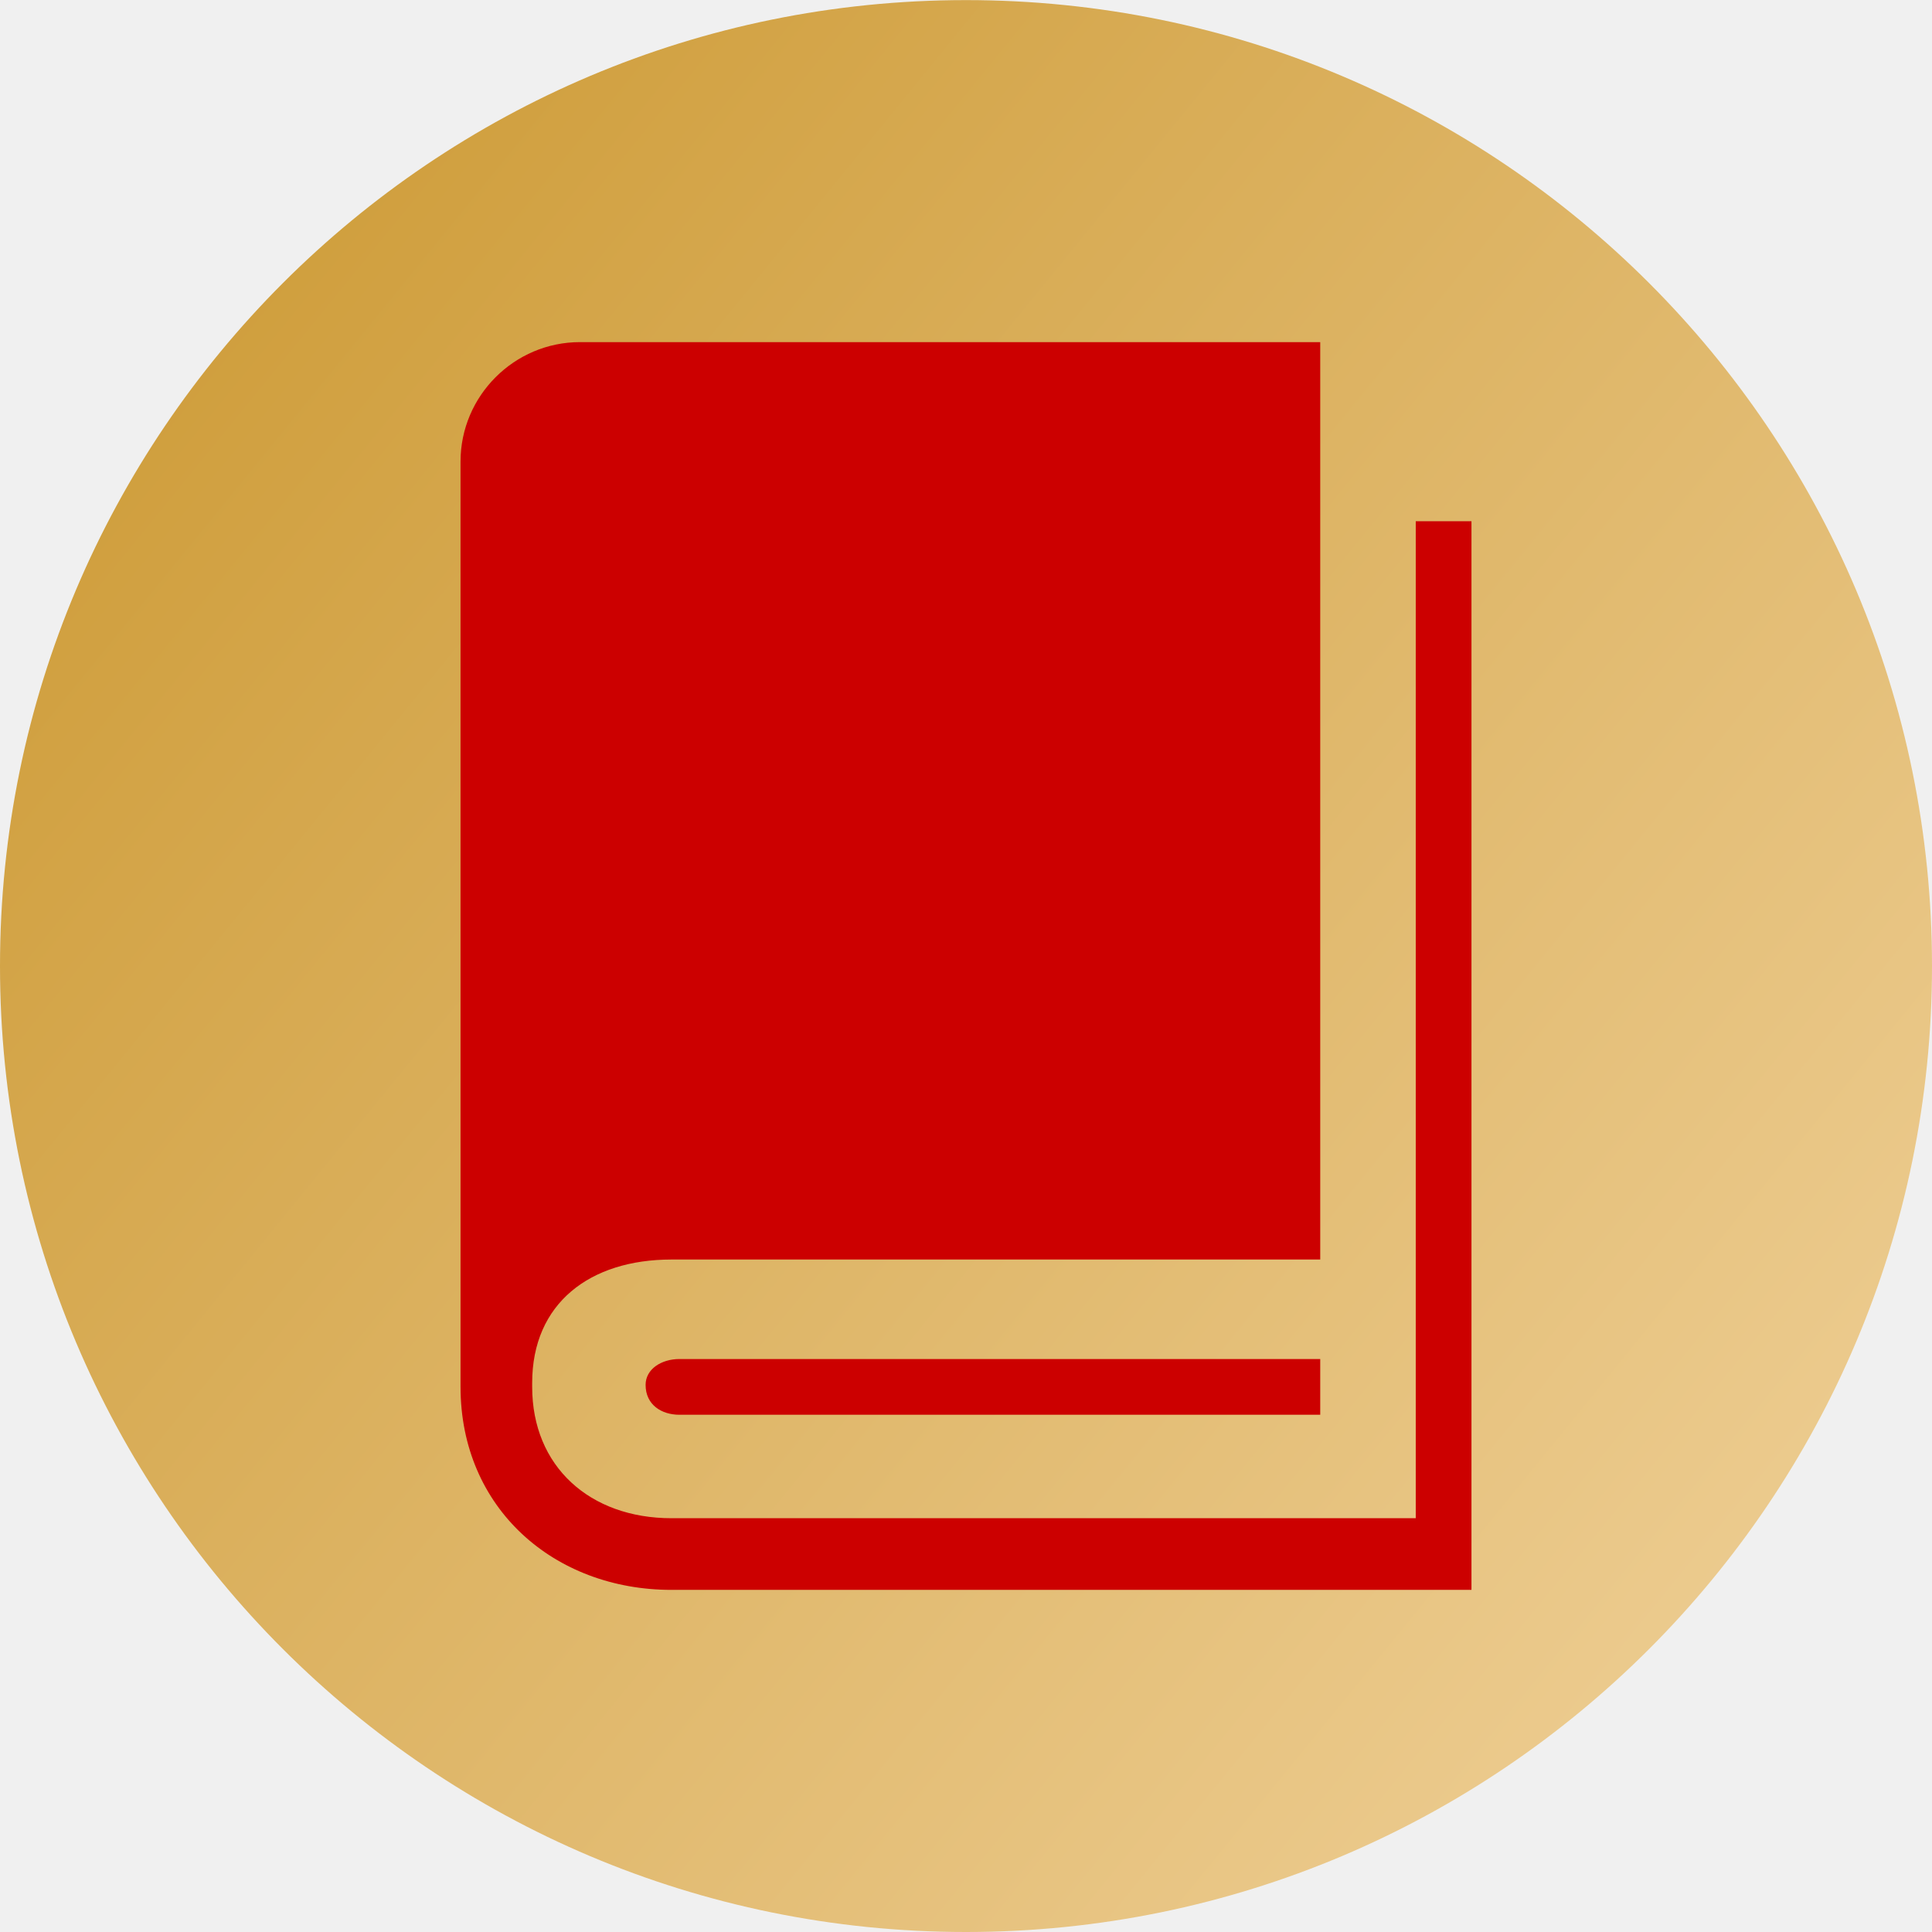
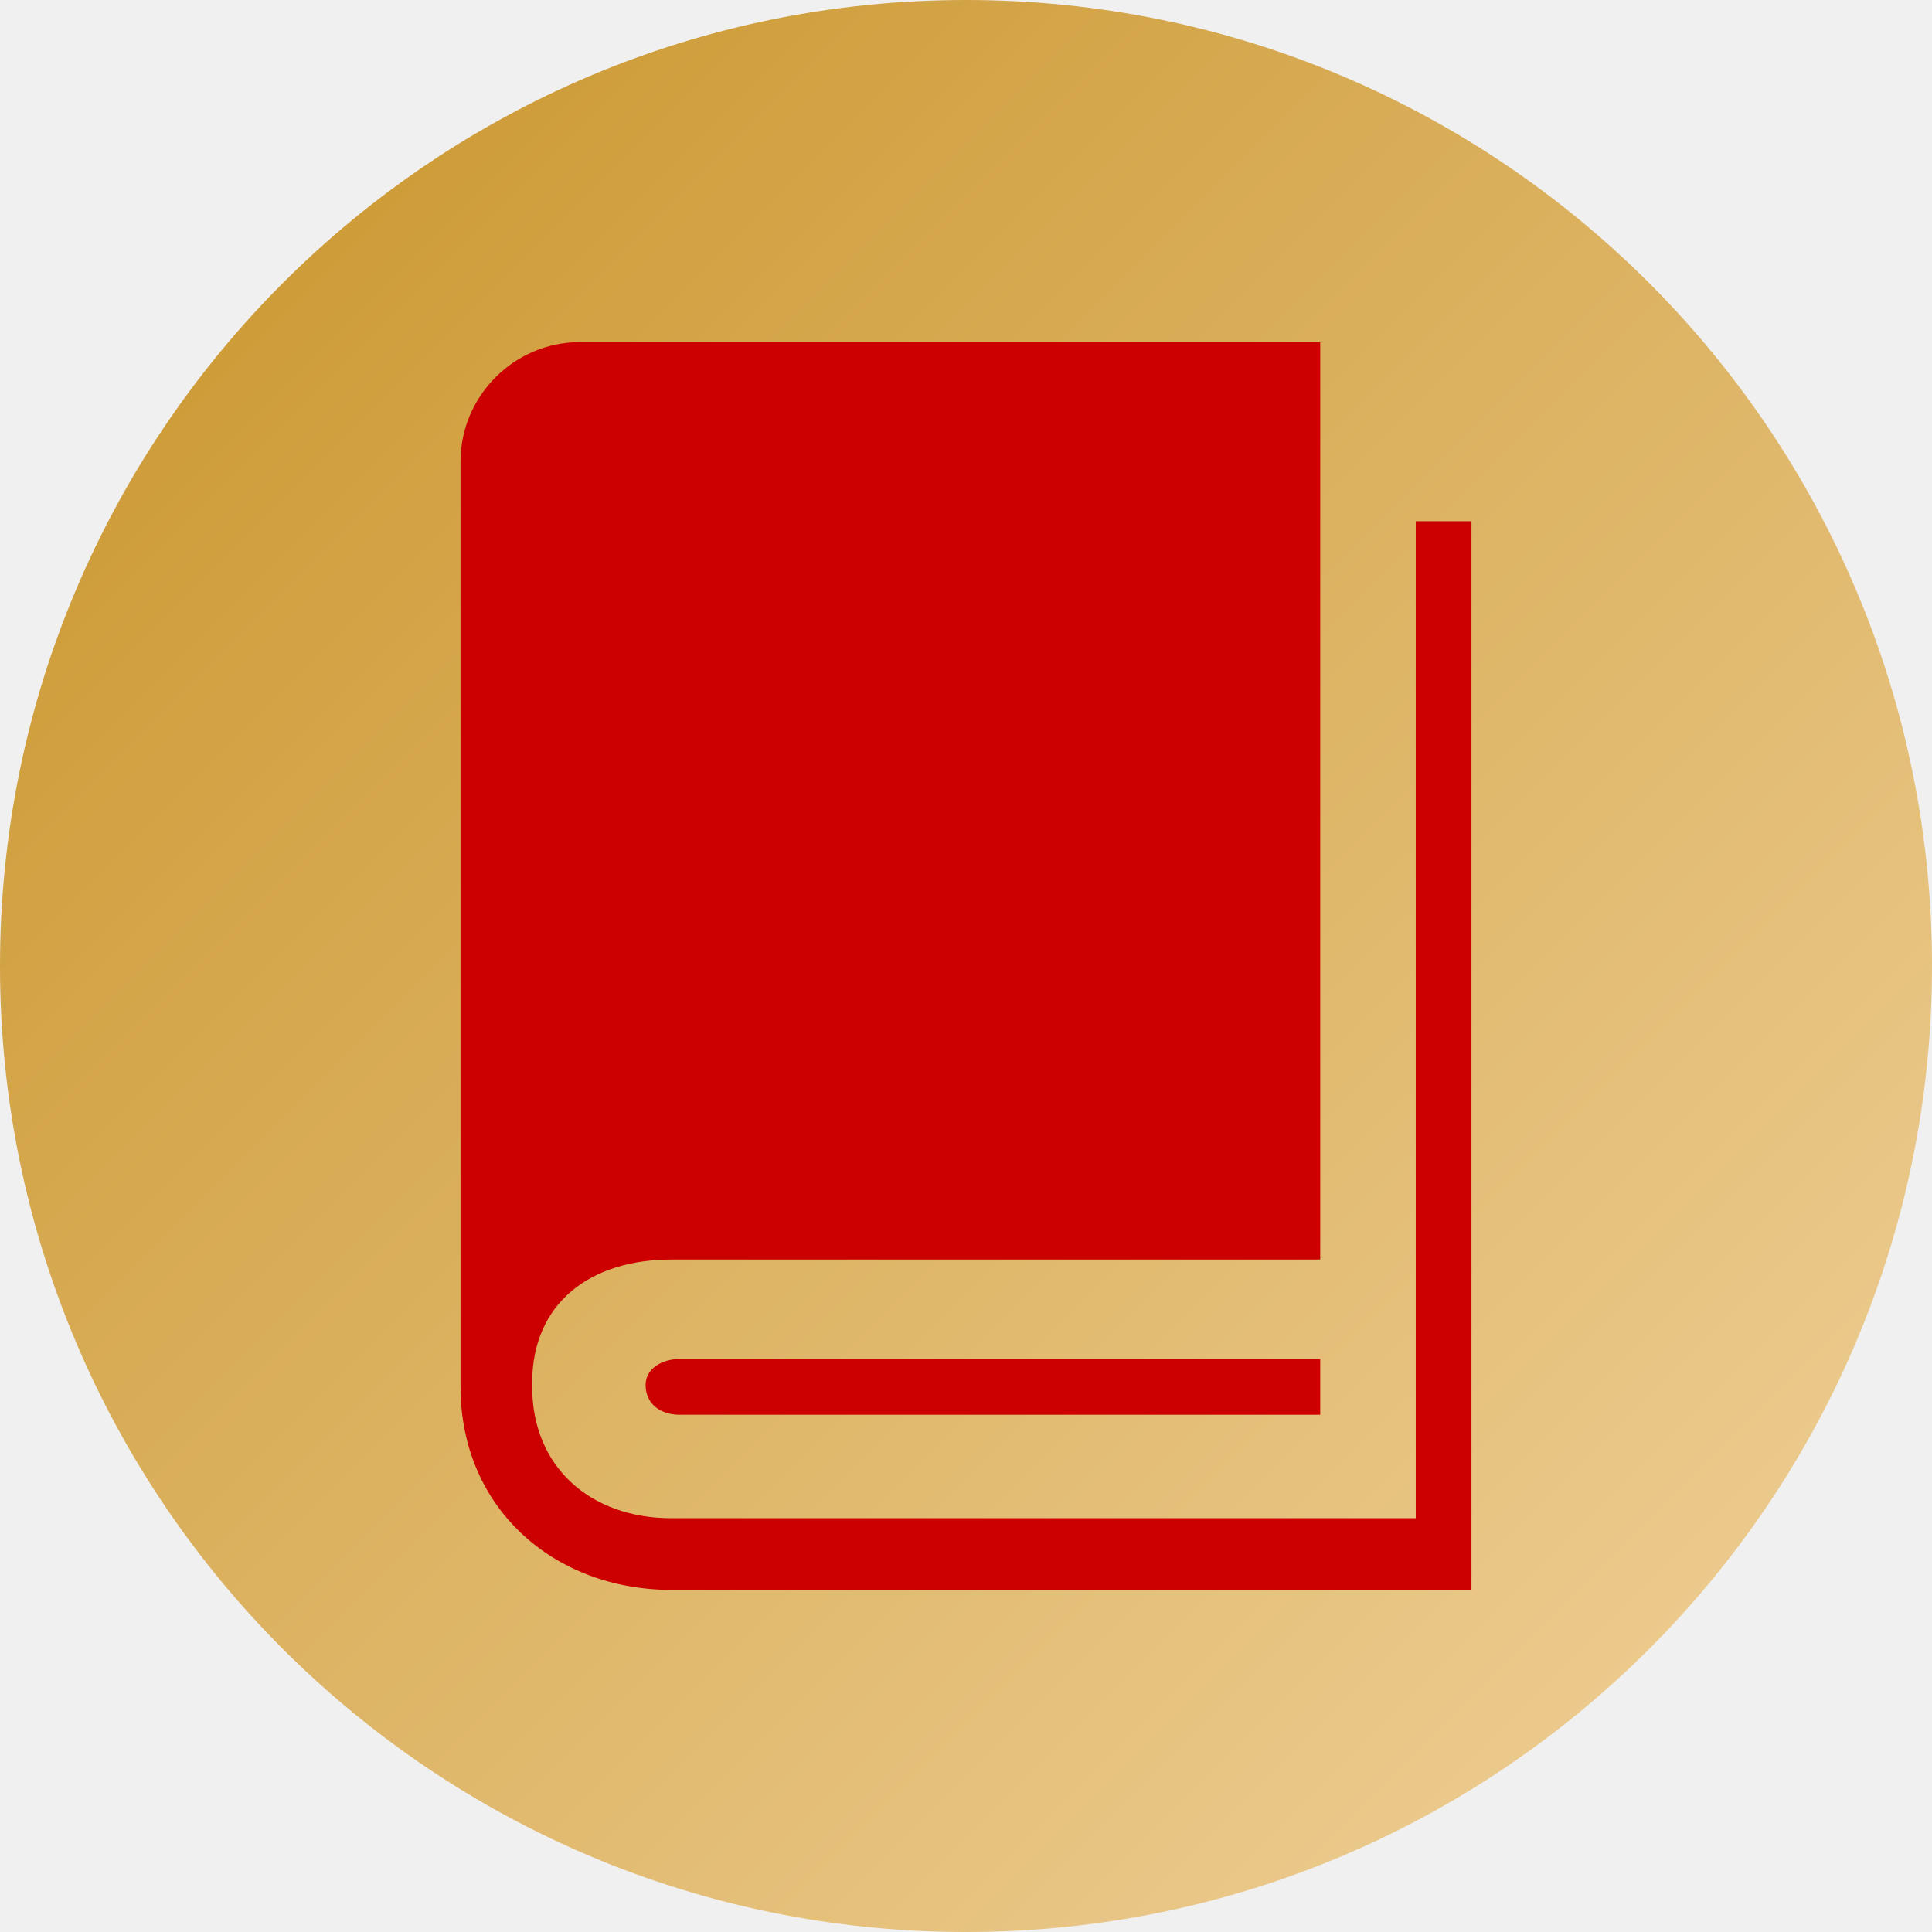
- <svg xmlns="http://www.w3.org/2000/svg" xmlns:xlink="http://www.w3.org/1999/xlink" version="1.1" x="0px" y="0px" width="86px" height="86px" viewBox="0 0 86 86" enable-background="new 0 0 86 86" xml:space="preserve" id="svg2">
-   <defs id="defs12">
-     <linearGradient y2="18.851" x2="6.762" y1="91.328" x1="79.238" gradientUnits="userSpaceOnUse" id="linearGradient3843">
-       <stop id="stop3845" style="stop-color:#f5d9a8;stop-opacity:1;" offset="0" />
-       <stop id="stop3847" style="stop-color:#cc9933;stop-opacity:1;" offset="1" />
+ <svg xmlns="http://www.w3.org/2000/svg" version="1.1" viewBox="0 0 86 86">
+   <defs>
+     <linearGradient id="gradient" x1="8" y1="8" x2="94" y2="94" gradientUnits="userSpaceOnUse">
+       <stop offset="0" style="stop-color:#cc9933;stop-opacity:1" />
+       <stop offset="1" style="stop-color:#f5d9a8;stop-opacity:1" />
    </linearGradient>
-     <linearGradient xlink:href="#linearGradient3843" id="linearGradient3833" x1="26.594" y1="24.501" x2="3.618" y2="4.414" gradientUnits="userSpaceOnUse" />
  </defs>
-   <path style="fill:url(#linearGradient3833);fill-opacity:1;fill-rule:evenodd;stroke:#ffffff;stroke-width:0;stroke-linecap:butt;stroke-linejoin:miter;stroke-miterlimit:4;stroke-opacity:1;stroke-dasharray:none" id="path3825" d="m 24,13.188 a 10.5,9.812 0 1 1 -21,0 10.5,9.812 0 1 1 21,0 z" transform="matrix(4.095238,0,0,4.382166,-12.28571,-14.78981)" />
-   <g id="Layer_1" />
-   <path d="m 63.02,23.202 2.48,0 0,47.569 -35.61,0 C 24.663,70.771 20.5,67.139 20.5,61.735 l 0,-41.191 c 0,-2.923 2.392,-5.315 5.315,-5.315 l 32.953,0 0,40.837 -28.878,0 c -3.632,0 -6.201,1.949 -6.201,5.492 l 0,0.177 c 0,3.543 2.569,5.846 6.201,5.846 l 33.13,0 0,-44.38 z m -4.252,39.774 -28.524,0 c -0.797,0 -1.506,-0.443 -1.506,-1.329 0,-0.709 0.709,-1.152 1.506,-1.152 l 28.524,0 0,2.48 z" id="path4" style="fill:#cc0000;fill-opacity:1;stroke-width:0;stroke-miterlimit:4;stroke-dasharray:none" />
-   <path style="opacity:0;fill:#000000;fill-opacity:1;stroke:#ffffff;stroke-width:4;stroke-linecap:square;stroke-miterlimit:3;stroke-opacity:1;stroke-dasharray:none" id="path2999" d="m 85.089,44.275 a 42.089,51.746 0 1 1 -84.178,0 42.089,51.746 0 1 1 84.178,0 z" />
-   <path style="opacity:0;fill:none;fill-opacity:1;stroke:#ffffff;stroke-width:4;stroke-linecap:square;stroke-miterlimit:3;stroke-opacity:1;stroke-dasharray:none" id="path3769" d="M 34.983,17.492 A 12.299,12.208 0 1 1 22.792,5.284 L 22.684,17.492 z" />
-   <path style="opacity:0;fill:#000000;fill-opacity:1;stroke:#ffffff;stroke-width:4;stroke-linecap:square;stroke-miterlimit:3;stroke-opacity:1;stroke-dasharray:none" id="path3799" d="M 83.076,5 A 80.076,1.097 0 1 1 3.702,3.903 L 3,5 z" />
-   <path style="opacity:0;fill:#000000;fill-opacity:1;stroke:#ffffff;stroke-width:4;stroke-linecap:square;stroke-miterlimit:3;stroke-opacity:1;stroke-dasharray:none" id="path3801" d="m 103.5,18.5 a 18.75,18.75 0 1 1 -37.5,0 18.75,18.75 0 1 1 37.5,0 z" />
+   <rect style="fill:#ffffff;opacity:0" width="86" height="86" />
+   <circle style="fill:url(#gradient)" cx="43" cy="43" r="43" />
+   <path style="fill:#cc0000" d="m 63.02,23.202 2.48,0 0,47.569 -35.61,0 C 24.663,70.771 20.5,67.139 20.5,61.735 l 0,-41.191 c 0,-2.923 2.392,-5.315 5.315,-5.315 l 32.953,0 0,40.837 -28.878,0 c -3.632,0 -6.201,1.949 -6.201,5.492 l 0,0.177 c 0,3.543 2.569,5.846 6.201,5.846 l 33.13,0 0,-44.38 z m -4.252,39.774 -28.524,0 c -0.797,0 -1.506,-0.443 -1.506,-1.329 0,-0.709 0.709,-1.152 1.506,-1.152 l 28.524,0 0,2.48 z" />
</svg>
